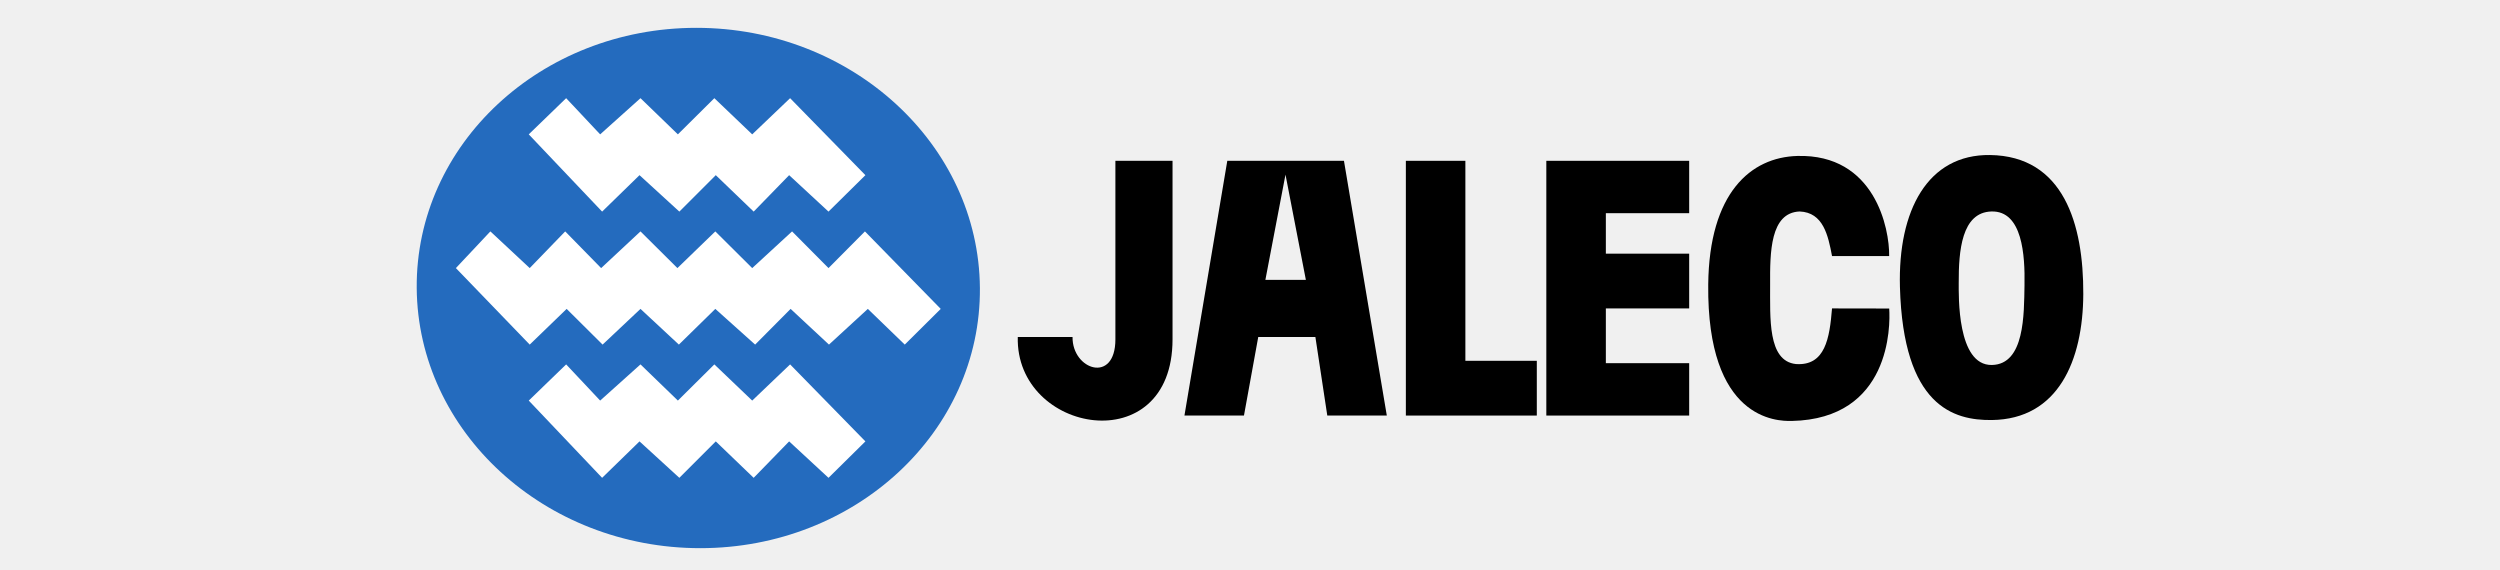
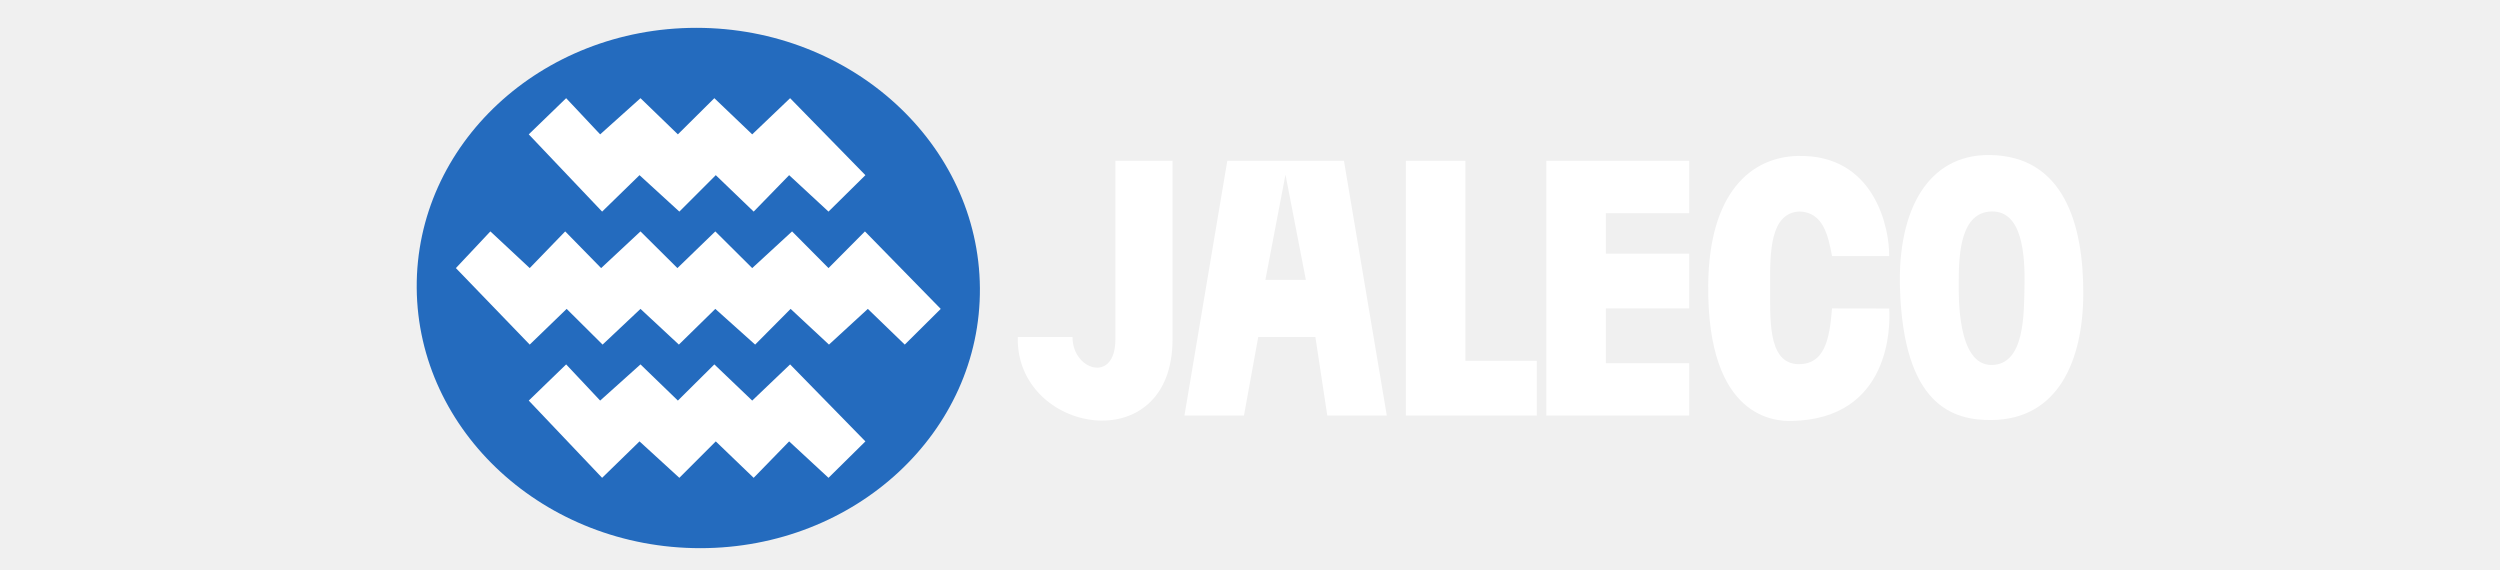
<svg xmlns="http://www.w3.org/2000/svg" version="1.1" id="Layer_2_1_" x="0px" y="0px" width="566.929px" height="129.21px" viewBox="0 0 566.929 129.21" enable-background="new 0 0 566.929 129.21" xml:space="preserve">
  <defs id="defs56" />
  <g transform="matrix(0.1025216,0,0,0.1025216,199.5646,0.7625009)" id="g5137">
    <g id="g5082" transform="matrix(1.523735,0,0,1.523735,11802.38,2971.481)">
      <g id="g5060" />
      <g id="g5119">
-         <g transform="translate(2.0909164e-4,4.51549)" id="g5098" style="">
+         <g transform="translate(2.0909164e-4,4.51549)" id="g5098">
          <path id="path5138" d="m -8012.305,-1919.122 c -225.643,0 -407.514,169.221 -405.953,377.698 1.561,208.477 185.96,377.65 411.604,377.65 225.643,0 407.514,-169.173 405.953,-377.65 -1.561,-208.477 -185.961,-377.698 -411.604,-377.698 z" style="fill:#246bbe;fill-opacity:1;stroke:none;stroke-width:9.754" />
          <g id="g5091" transform="translate(2.004449,0.1094)">
            <path style="fill:#ffffff;fill-opacity:1;stroke:none;stroke-width:9.754" d="m -8203.328,-1817.115 49.362,52.525 58.538,-52.525 54.288,52.525 52.936,-52.525 54.964,52.525 55.013,-52.525 109.301,111.764 -53.564,52.887 -57.138,-52.887 -51.487,52.887 -55.013,-52.887 -52.887,52.887 -57.814,-52.887 -54.288,52.887 -106.499,-112.126 z" id="path5136" />
            <path style="fill:#ffffff;fill-opacity:1;stroke:none;stroke-width:9.754" d="m -8095.428,-1623.714 53.612,53.25 55.013,-53.25 53.564,53.25 57.862,-53.25 52.888,53.25 52.887,-53.25 110.025,112.488 -52.211,51.825 -53.612,-51.825 -56.413,51.825 -55.689,-51.825 -51.487,51.825 -57.814,-51.825 -52.887,51.825 -55.737,-51.825 -55.013,51.825 -52.163,-51.825 -53.612,51.825 -107.175,-111.064 50.038,-53.25 57.138,53.25 51.487,-53.25 52.163,53.25 z" id="path5134" />
            <path id="path5086" d="m -8203.328,-1430.652 49.362,52.525 58.538,-52.525 54.288,52.525 52.936,-52.525 54.964,52.525 55.013,-52.525 109.301,111.764 -53.564,52.887 -57.138,-52.887 -51.487,52.887 -55.013,-52.887 -52.887,52.887 -57.814,-52.887 -54.288,52.887 -106.499,-112.126 z" style="fill:#ffffff;fill-opacity:1;stroke:none;stroke-width:9.754" />
          </g>
        </g>
        <g id="g5068">
-           <path style="fill:#000000;fill-opacity:1;fill-rule:evenodd;stroke:none;stroke-width:9.754" d="m -7404.012,-1721.57 h 82.948 v 259.212 c 0,177.204 -228.251,136.923 -224.65,-3.456 h 79.492 c -0.612,47.848 62.211,68.489 62.211,3.456 z" id="path4135" />
-           <path id="path4137" style="fill:#000000;fill-opacity:1;fill-rule:evenodd;stroke:none;stroke-width:9.754" d="m -7303.784,-1351.761 h 86.404 l 20.737,-114.053 h 82.948 l 17.281,114.053 h 86.404 l -62.211,-369.809 h -169.352 z m 117.509,-197.001 h 58.755 l -29.576,-152.756 z" />
-           <path style="fill:#000000;fill-opacity:1;fill-rule:evenodd;stroke:none;stroke-width:9.754" d="M -6792.272,-1351.761 H -6982.361 V -1721.57 h 86.404 v 290.317 h 103.685 z" id="path4142" />
-           <path style="fill:#000000;fill-opacity:1;fill-rule:evenodd;stroke:none;stroke-width:9.754" d="m -6571.078,-1351.761 h -207.369 V -1721.57 h 207.369 v 76.035 h -120.966 v 58.755 h 120.966 v 79.492 h -120.966 v 79.492 h 120.966 z" id="path4144" />
-           <path style="fill:#000000;fill-opacity:1;fill-rule:evenodd;stroke:none;stroke-width:9.754" d="m -6363.709,-1583.324 h 82.948 c 0.642,-39.667 -20.665,-148.426 -133.369,-145.285 -67.264,1.875 -127.961,53.176 -129.299,186.759 -1.966,196.221 99.301,198.381 121.172,197.931 143.549,-2.955 143.322,-137.827 141.549,-163.222 l -83.001,-0.147 c -3.515,43.236 -9.861,83.721 -52.453,80.742 -41.328,-4.395 -37.182,-67.403 -37.407,-115.304 -0.22,-46.581 -0.078,-104.399 42.825,-106.164 34.259,1.316 41.353,34.574 47.035,64.69 z" id="path4146" />
-           <path id="path4150" style="fill:#000000;fill-opacity:1;fill-rule:evenodd;stroke:none;stroke-width:9.754" d="m -6134.417,-1729.963 c -90.285,-1.205 -133.785,80.177 -130.713,191.668 4.77,173.11 77.928,193.69 133.422,193.022 96.197,-1.143 132.339,-86.15 132.745,-182.863 0.427,-101.82 -28.695,-200.402 -135.454,-201.827 z m 2.032,81.95 c -43.304,1.286 -47.586,57.501 -47.409,103.622 0.068,17.432 -2.765,120.045 48.086,119.2 47.92,-0.808 46.628,-74.047 47.409,-115.813 0.807,-43.138 -2.869,-108.352 -48.086,-107.009 z" />
+           <path style="fill:#ffffff;fill-opacity:1;fill-rule:evenodd;stroke:none;stroke-width:9.754" d="m -7404.012,-1721.57 h 82.948 v 259.212 c 0,177.204 -228.251,136.923 -224.65,-3.456 h 79.492 c -0.612,47.848 62.211,68.489 62.211,3.456 z" id="path4135" />
+           <path id="path4137" style="fill:#ffffff;fill-opacity:1;fill-rule:evenodd;stroke:none;stroke-width:9.754" d="m -7303.784,-1351.761 h 86.404 l 20.737,-114.053 h 82.948 l 17.281,114.053 h 86.404 l -62.211,-369.809 h -169.352 z m 117.509,-197.001 h 58.755 l -29.576,-152.756 z" />
+           <path style="fill:#ffffff;fill-opacity:1;fill-rule:evenodd;stroke:none;stroke-width:9.754" d="M -6792.272,-1351.761 H -6982.361 V -1721.57 h 86.404 v 290.317 h 103.685 z" id="path4142" />
+           <path style="fill:#ffffff;fill-opacity:1;fill-rule:evenodd;stroke:none;stroke-width:9.754" d="m -6571.078,-1351.761 h -207.369 V -1721.57 h 207.369 v 76.035 h -120.966 v 58.755 h 120.966 v 79.492 h -120.966 v 79.492 h 120.966 z" id="path4144" />
+           <path style="fill:#ffffff;fill-opacity:1;fill-rule:evenodd;stroke:none;stroke-width:9.754" d="m -6363.709,-1583.324 h 82.948 c 0.642,-39.667 -20.665,-148.426 -133.369,-145.285 -67.264,1.875 -127.961,53.176 -129.299,186.759 -1.966,196.221 99.301,198.381 121.172,197.931 143.549,-2.955 143.322,-137.827 141.549,-163.222 l -83.001,-0.147 c -3.515,43.236 -9.861,83.721 -52.453,80.742 -41.328,-4.395 -37.182,-67.403 -37.407,-115.304 -0.22,-46.581 -0.078,-104.399 42.825,-106.164 34.259,1.316 41.353,34.574 47.035,64.69 z" id="path4146" />
+           <path id="path4150" style="fill:#ffffff;fill-opacity:1;fill-rule:evenodd;stroke:none;stroke-width:9.754" d="m -6134.417,-1729.963 c -90.285,-1.205 -133.785,80.177 -130.713,191.668 4.77,173.11 77.928,193.69 133.422,193.022 96.197,-1.143 132.339,-86.15 132.745,-182.863 0.427,-101.82 -28.695,-200.402 -135.454,-201.827 z m 2.032,81.95 c -43.304,1.286 -47.586,57.501 -47.409,103.622 0.068,17.432 -2.765,120.045 48.086,119.2 47.92,-0.808 46.628,-74.047 47.409,-115.813 0.807,-43.138 -2.869,-108.352 -48.086,-107.009 z" />
        </g>
      </g>
    </g>
  </g>
</svg>
